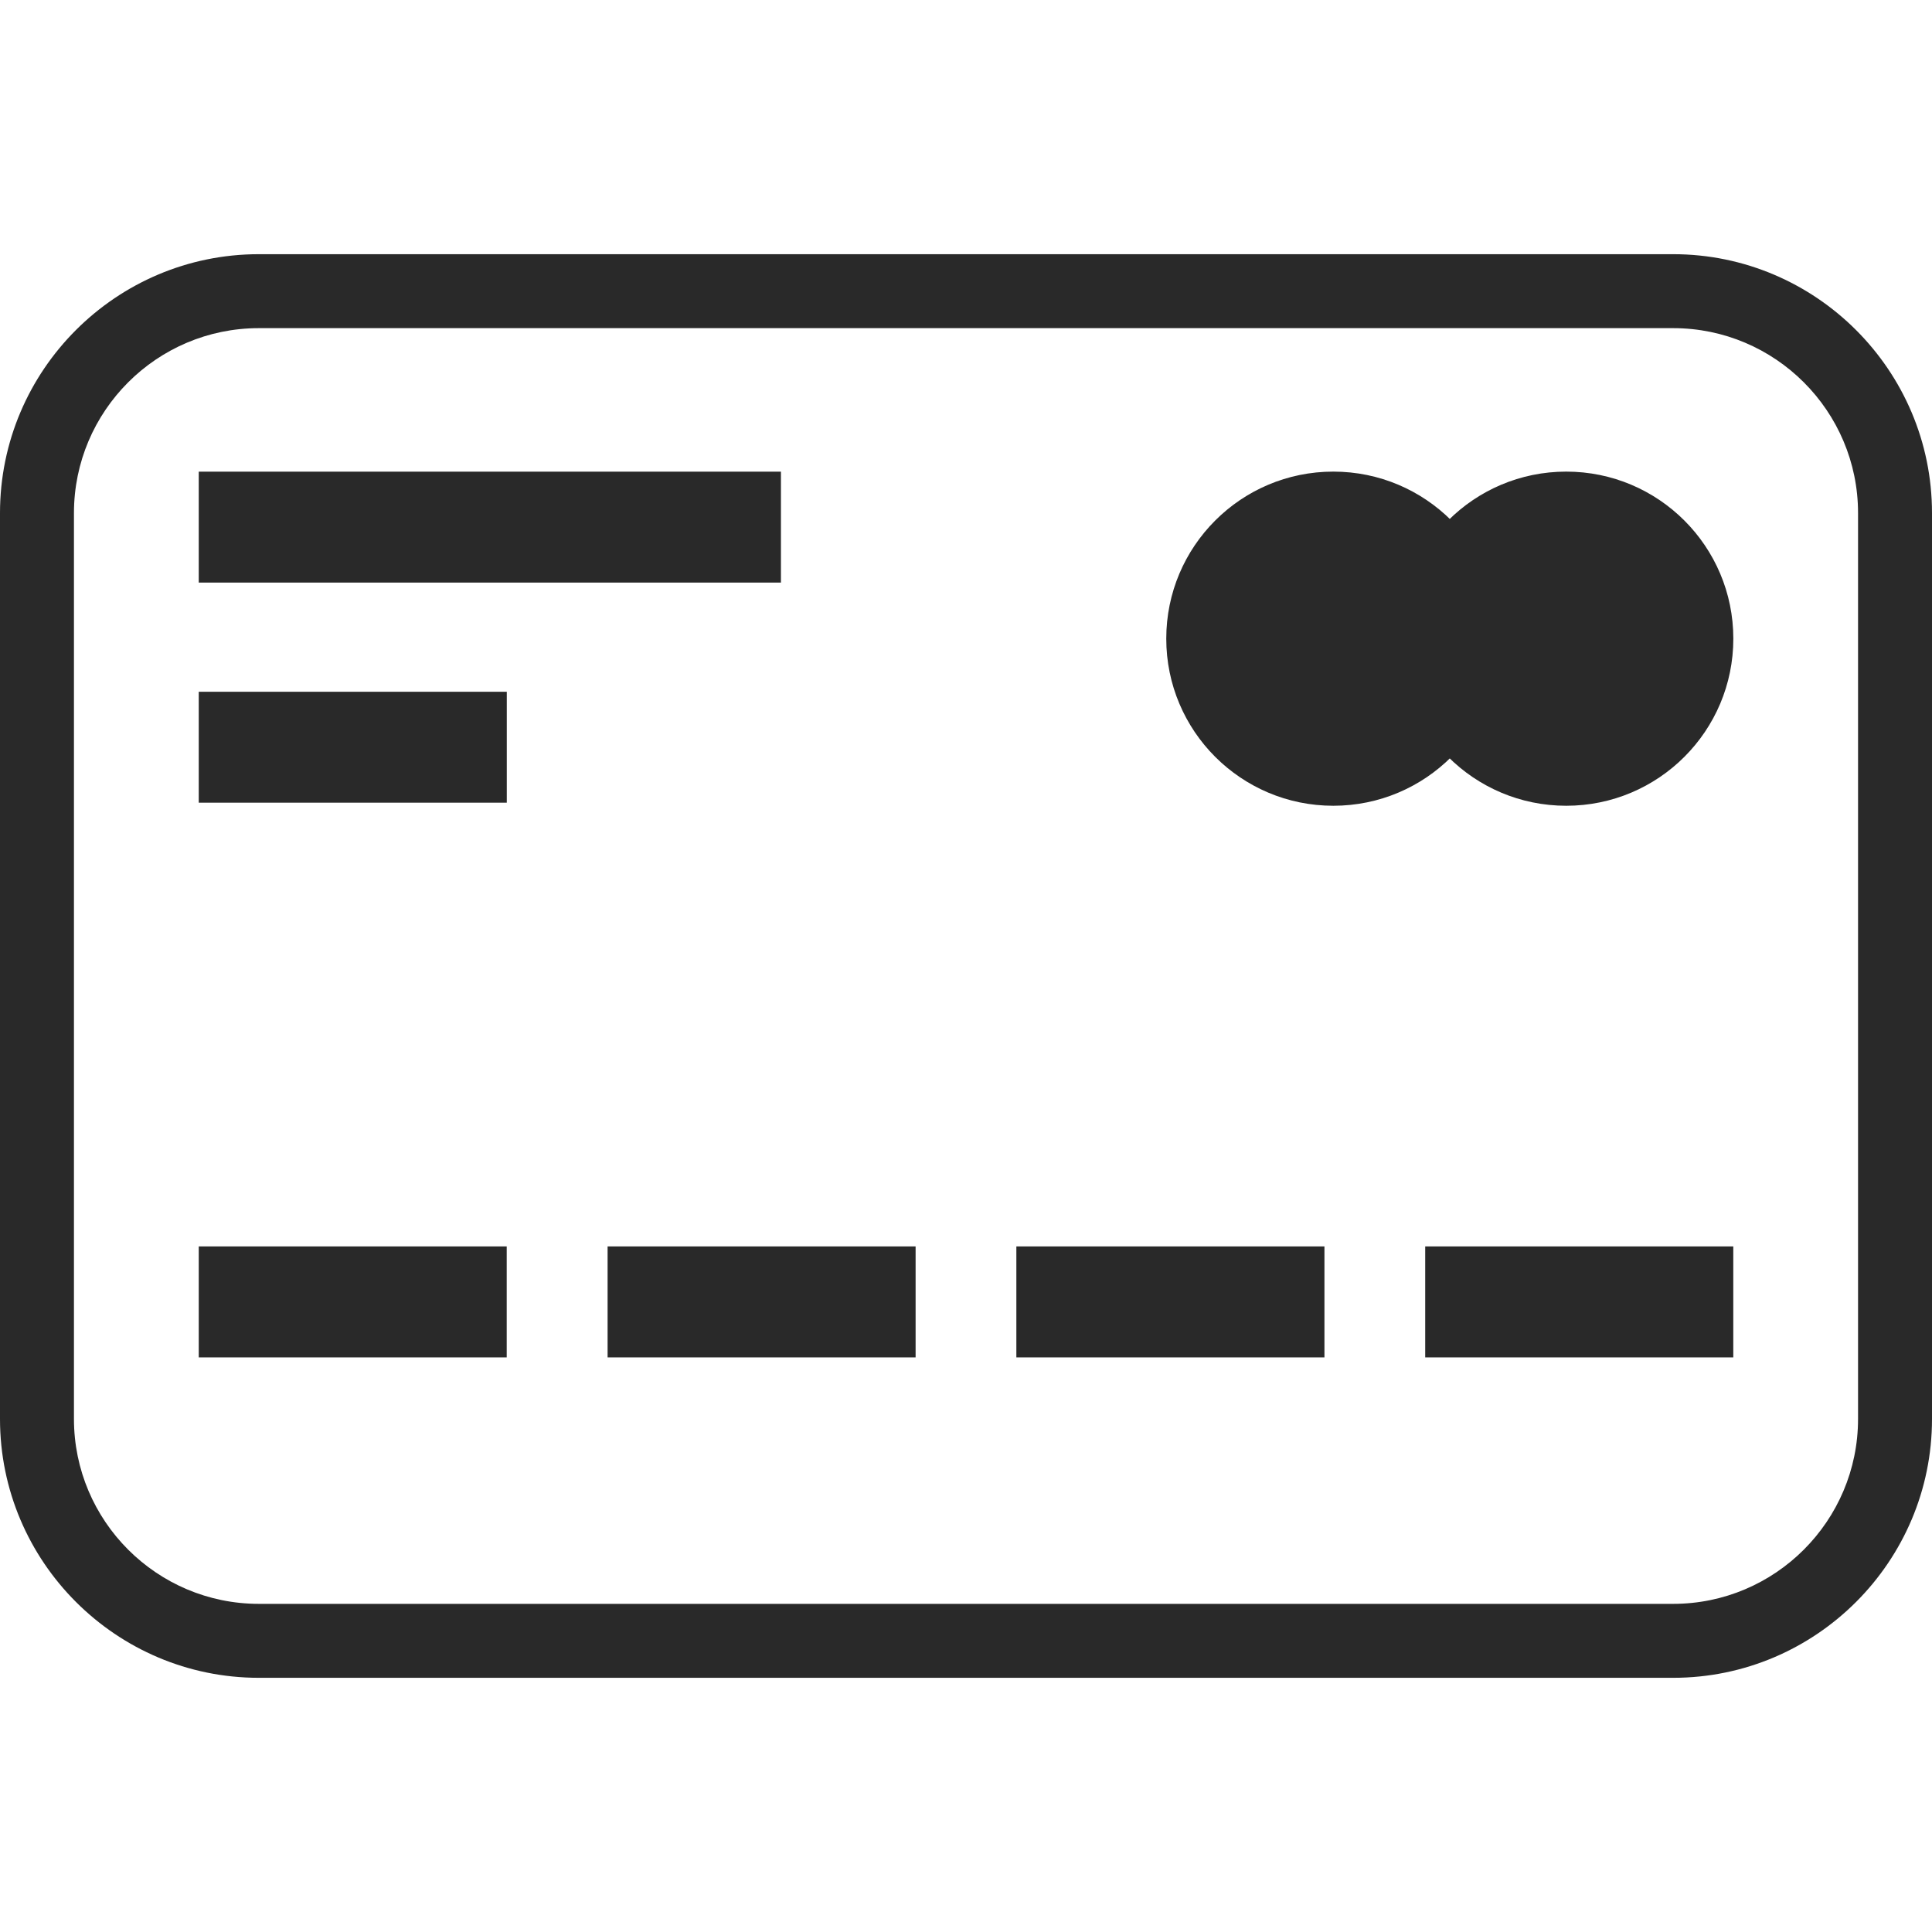
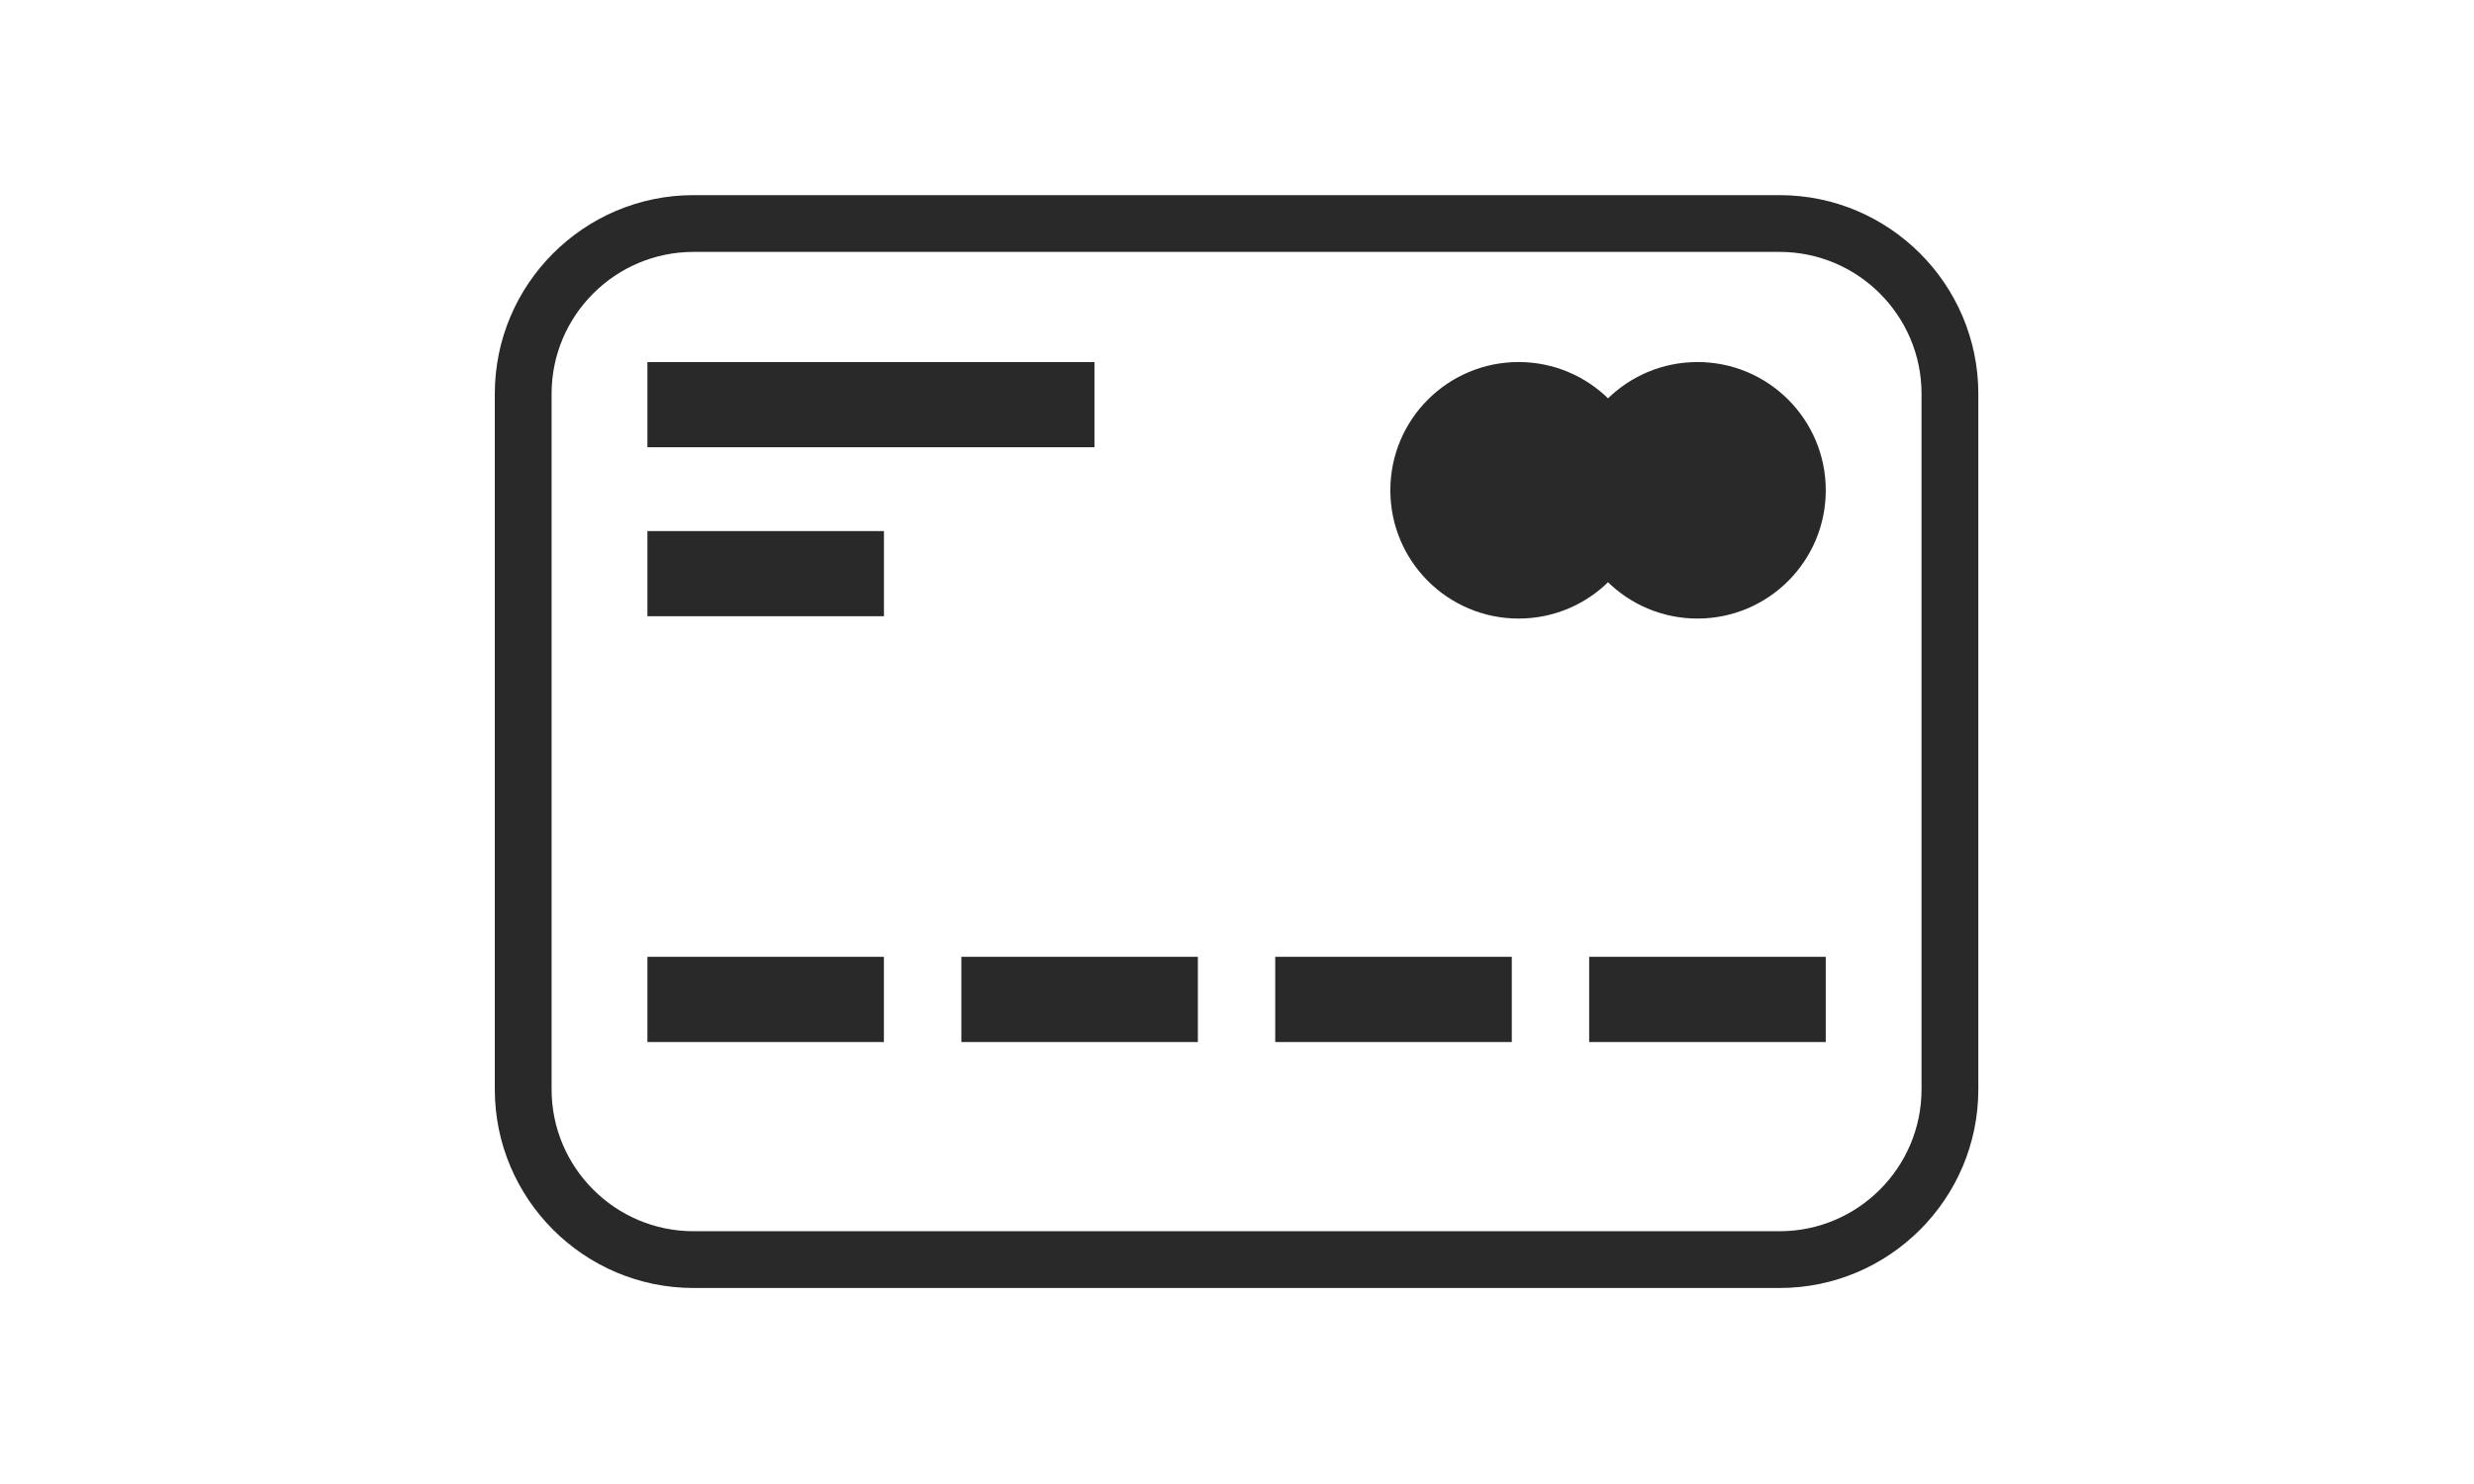
- <svg xmlns="http://www.w3.org/2000/svg" viewBox="0 0 335.802 335.802">
+ <svg xmlns="http://www.w3.org/2000/svg" viewBox="0 0 336 336" fill="#000000" width="50" height="30">
  <path d="M290.821 291.621H44.988C20.18 291.621 0 271.428 0 246.633V89.169c0-24.808 20.18-44.988 44.988-44.988h245.826c24.795 0 44.988 20.18 44.988 44.988v157.464c.007 24.801-20.18 44.988-44.981 44.988zM44.988 57.035c-17.725 0-32.134 14.409-32.134 32.134v157.464c0 17.719 14.409 32.134 32.134 32.134h245.826c17.719 0 32.134-14.415 32.134-32.134V89.169c0-17.725-14.415-32.134-32.134-32.134H44.988zm186.757 24.936c16.035 0 29.036 12.995 29.036 29.036s-12.995 29.043-29.036 29.043-29.036-13.001-29.036-29.043 13.001-29.036 29.036-29.036zm40.483 0c16.035 0 29.043 12.995 29.043 29.036s-13.001 29.043-29.043 29.043c-16.041 0-29.036-13.001-29.036-29.043s13.001-29.036 29.036-29.036zM34.544 216.645h53.529v19.281H34.544v-19.281zm71.062 0h53.536v19.281h-53.536v-19.281zm71.048 0h53.548v19.281h-53.548v-19.281zm71.062 0h53.548v19.281h-53.548v-19.281zM34.544 81.977h101.191v19.281H34.544V81.977zm0 38.259h53.542v19.281H34.544v-19.281z" fill="#292929" />
</svg>
